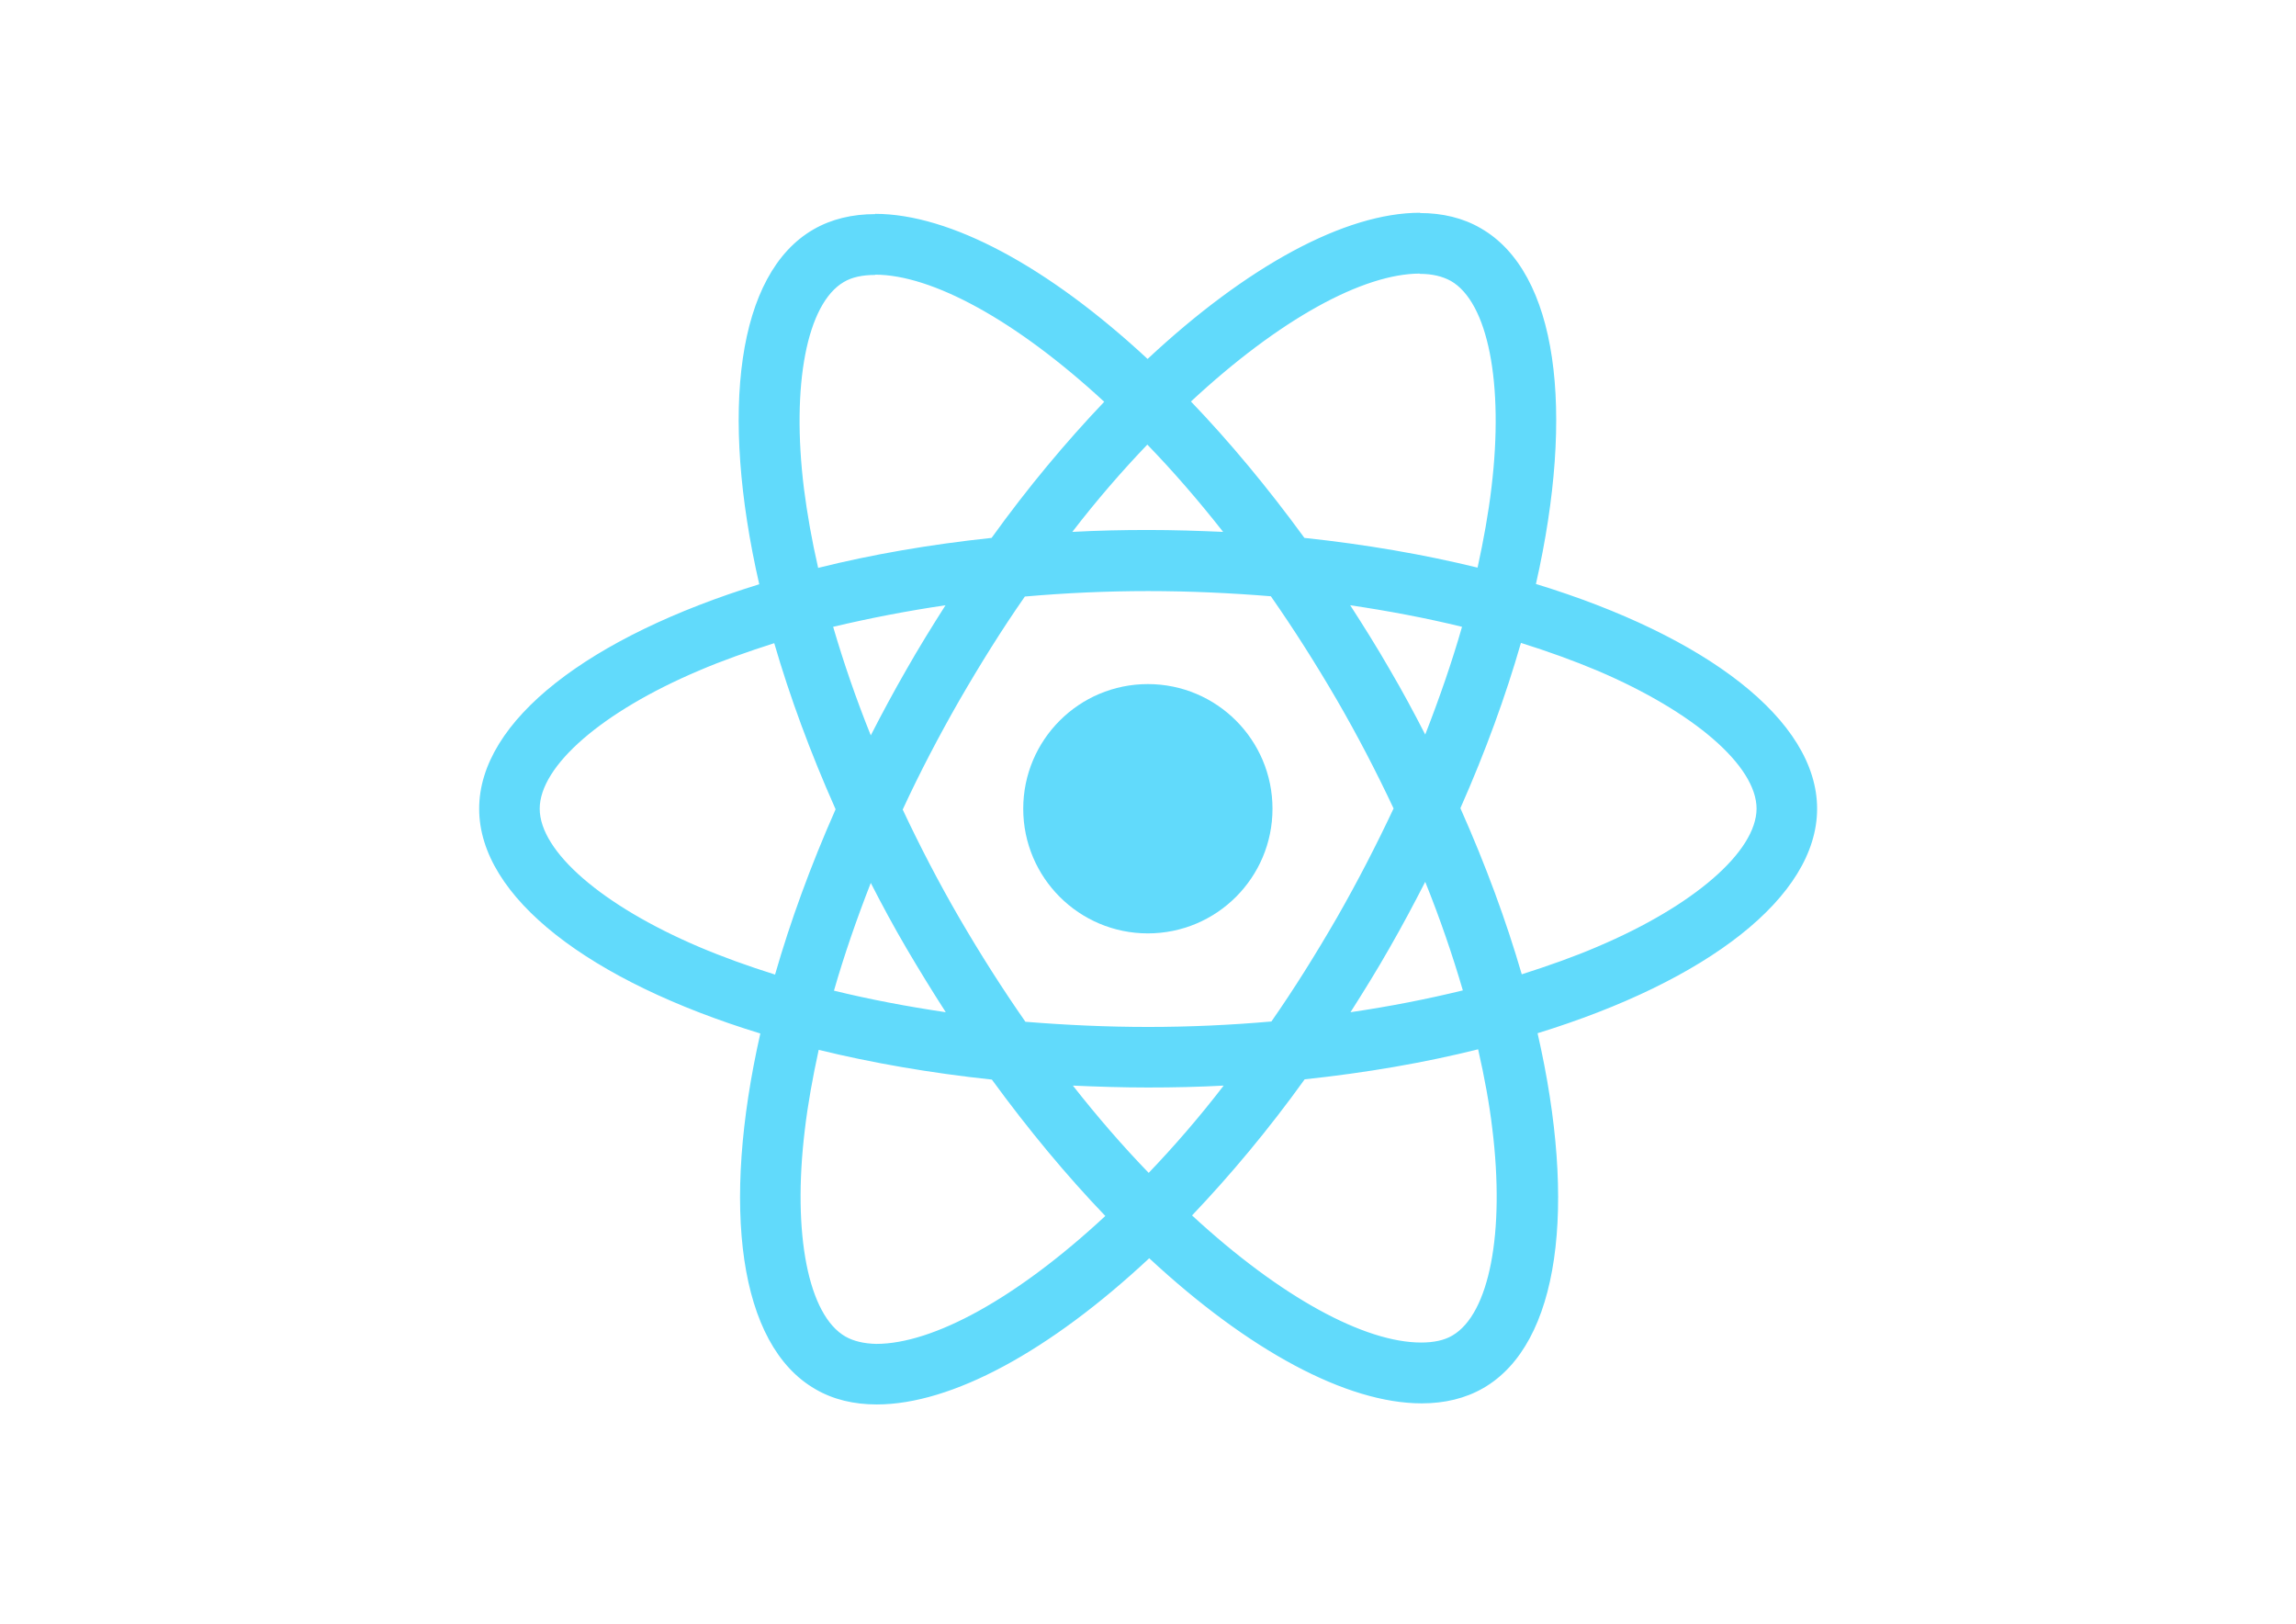
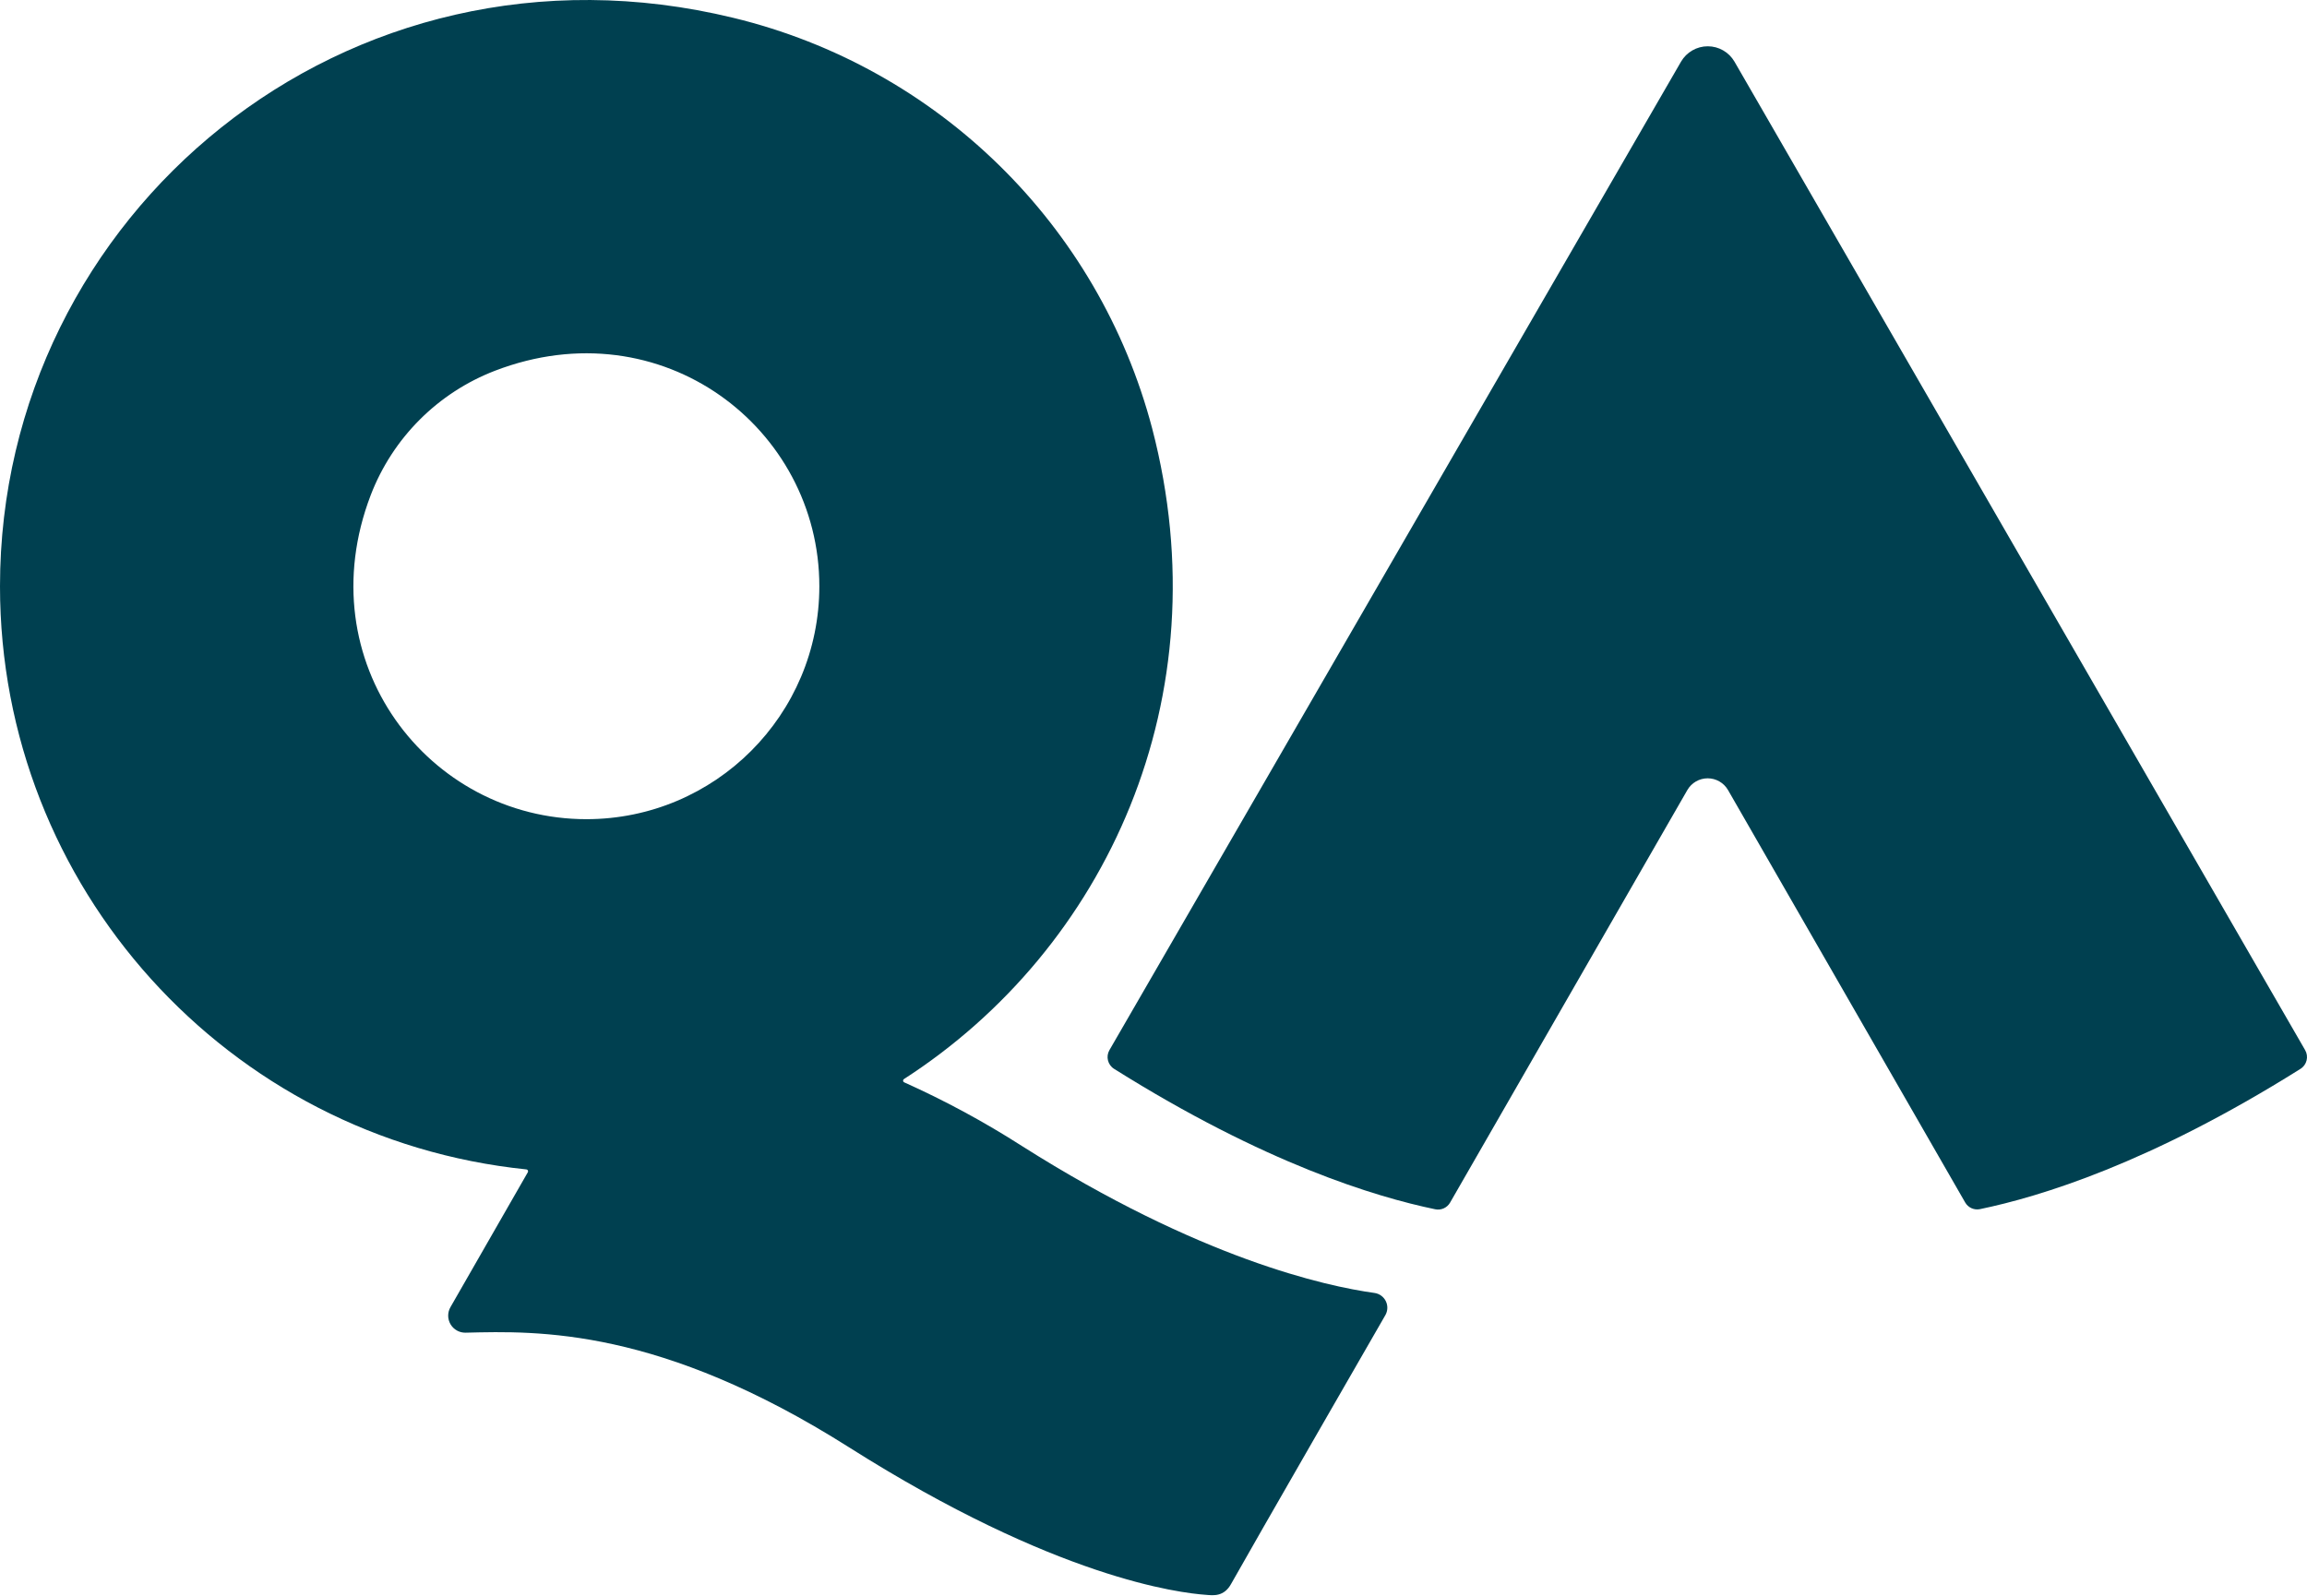
- <svg xmlns="http://www.w3.org/2000/svg" viewBox="0 0 841.9 595.3">
-   <g fill="#61DAFB">
-     <path d="M666.3 296.5c0-32.5-40.7-63.3-103.1-82.4 14.4-63.6 8-114.2-20.2-130.4-6.5-3.8-14.1-5.6-22.4-5.6v22.3c4.6 0 8.3.9 11.4 2.6 13.6 7.8 19.5 37.5 14.9 75.7-1.1 9.4-2.9 19.3-5.1 29.4-19.6-4.8-41-8.5-63.5-10.9-13.5-18.5-27.5-35.3-41.6-50 32.6-30.3 63.2-46.9 84-46.9V78c-27.5 0-63.5 19.6-99.9 53.6-36.4-33.8-72.4-53.2-99.9-53.2v22.3c20.7 0 51.4 16.5 84 46.6-14 14.7-28 31.4-41.3 49.9-22.6 2.4-44 6.1-63.6 11-2.3-10-4-19.7-5.2-29-4.7-38.2 1.1-67.9 14.6-75.8 3-1.8 6.9-2.6 11.5-2.6V78.5c-8.4 0-16 1.8-22.6 5.6-28.1 16.2-34.4 66.7-19.9 130.1-62.2 19.2-102.7 49.9-102.7 82.3 0 32.5 40.7 63.3 103.1 82.4-14.4 63.6-8 114.2 20.2 130.4 6.5 3.8 14.1 5.6 22.5 5.6 27.5 0 63.5-19.6 99.9-53.6 36.4 33.8 72.4 53.2 99.9 53.2 8.4 0 16-1.8 22.6-5.6 28.1-16.2 34.4-66.7 19.9-130.1 62-19.1 102.5-49.9 102.5-82.3zm-130.2-66.7c-3.7 12.9-8.3 26.2-13.5 39.5-4.1-8-8.4-16-13.1-24-4.6-8-9.5-15.8-14.4-23.4 14.2 2.1 27.9 4.7 41 7.9zm-45.8 106.5c-7.8 13.5-15.8 26.3-24.1 38.2-14.9 1.3-30 2-45.2 2-15.1 0-30.2-.7-45-1.9-8.3-11.9-16.4-24.6-24.2-38-7.6-13.1-14.5-26.4-20.8-39.8 6.2-13.4 13.2-26.8 20.7-39.9 7.8-13.5 15.8-26.3 24.1-38.2 14.9-1.3 30-2 45.2-2 15.1 0 30.2.7 45 1.9 8.3 11.9 16.4 24.6 24.2 38 7.6 13.1 14.5 26.4 20.8 39.8-6.3 13.4-13.2 26.8-20.7 39.9zm32.3-13c5.4 13.4 10 26.8 13.8 39.8-13.1 3.2-26.9 5.9-41.2 8 4.9-7.7 9.8-15.6 14.4-23.7 4.6-8 8.9-16.1 13-24.1zM421.2 430c-9.3-9.6-18.6-20.3-27.8-32 9 .4 18.2.7 27.5.7 9.4 0 18.7-.2 27.8-.7-9 11.7-18.3 22.4-27.5 32zm-74.4-58.9c-14.2-2.1-27.9-4.7-41-7.9 3.7-12.9 8.3-26.2 13.5-39.5 4.1 8 8.4 16 13.1 24 4.7 8 9.5 15.8 14.4 23.4zM420.7 163c9.3 9.6 18.6 20.3 27.8 32-9-.4-18.2-.7-27.5-.7-9.4 0-18.7.2-27.8.7 9-11.7 18.3-22.4 27.5-32zm-74 58.9c-4.9 7.7-9.8 15.6-14.4 23.7-4.6 8-8.9 16-13 24-5.4-13.4-10-26.8-13.8-39.8 13.1-3.1 26.9-5.8 41.2-7.9zm-90.5 125.2c-35.4-15.1-58.3-34.9-58.3-50.6 0-15.7 22.9-35.6 58.3-50.6 8.6-3.7 18-7 27.7-10.1 5.7 19.6 13.2 40 22.5 60.9-9.2 20.8-16.6 41.1-22.2 60.6-9.9-3.1-19.3-6.5-28-10.2zM310 490c-13.6-7.8-19.5-37.5-14.9-75.7 1.1-9.4 2.9-19.3 5.1-29.4 19.6 4.8 41 8.5 63.5 10.9 13.5 18.5 27.5 35.3 41.6 50-32.6 30.3-63.2 46.9-84 46.9-4.5-.1-8.3-1-11.3-2.7zm237.2-76.2c4.7 38.2-1.1 67.9-14.6 75.8-3 1.8-6.9 2.6-11.5 2.6-20.7 0-51.4-16.5-84-46.6 14-14.7 28-31.4 41.3-49.9 22.6-2.4 44-6.1 63.6-11 2.3 10.1 4.1 19.8 5.2 29.1zm38.5-66.7c-8.6 3.7-18 7-27.7 10.1-5.7-19.6-13.2-40-22.5-60.9 9.2-20.8 16.6-41.1 22.2-60.6 9.9 3.1 19.3 6.5 28.1 10.2 35.4 15.1 58.3 34.9 58.3 50.6-.1 15.7-23 35.6-58.4 50.6zM320.8 78.4z" />
-     <circle cx="420.9" cy="296.5" r="45.7" />
-     <path d="M520.5 78.1z" />
+ <svg xmlns="http://www.w3.org/2000/svg" width="210.19mm" height="145.38mm" viewBox="0 0 210.19 145.38" version="1.1" id="svg8">
+   <defs id="defs2" />
+   <g transform="matrix(0.345809,0,0,0.345809,-40.45965,-33.84163)" id="g7" style="fill:#004050;fill-opacity:1">
+     <path id="Path_582" data-name="Path 582" d="m 573.98,114.11 a 8.144,8.144 0 0 0 -14.08,0 l -150.6,260.5 a 3.666,3.666 0 0 0 1.23,4.94 c 39.67,24.92 68.81,33.73 84.62,37.01 a 3.649,3.649 0 0 0 3.9,-1.76 l 62.52,-108.74 a 6.186,6.186 0 0 1 10.7,0 l 62.49,108.7 a 3.647,3.647 0 0 0 3.9,1.76 c 15.81,-3.28 44.77,-12.05 84.44,-36.97 a 3.666,3.666 0 0 0 1.23,-4.94 z" style="fill:#004050;fill-opacity:1" />
+     <path id="Path_583" data-name="Path 583" d="m 271.5,313.75 c -41.64,0 -73.61,-41.47 -56.84,-85.37 a 57.038,57.038 0 0 1 32.77,-32.82 c 43.91,-16.86 85.44,15.12 85.44,56.8 a 61.385,61.385 0 0 1 -61.37,61.39 m 207.63,124.86 c -12.86,-1.78 -46.06,-9.05 -92.9,-38.74 a 238.692,238.692 0 0 0 -31.01,-16.77 0.488,0.488 0 0 1 -0.06,-0.86 c 53.2,-34.31 83.94,-100.43 65.4,-171.47 A 150.849,150.849 0 0 0 310.2,102.56 C 208.1,77.78 117,154.44 117,252.36 a 154.5,154.5 0 0 0 138.69,153.69 0.5,0.5 0 0 1 0.38,0.74 l -20.39,35.56 a 4.493,4.493 0 0 0 4.01,6.73 c 19.17,-0.49 51.19,-1.34 100.99,30.2 54.62,34.61 87.16,38.39 94.07,38.89 1.84,0.14 4.75,0.6 6.67,-2.99 4.97,-8.91 40.58,-70.73 40.58,-70.73 a 3.926,3.926 0 0 0 -2.87,-5.84" style="fill:#004050;fill-opacity:1" />
  </g>
</svg>
